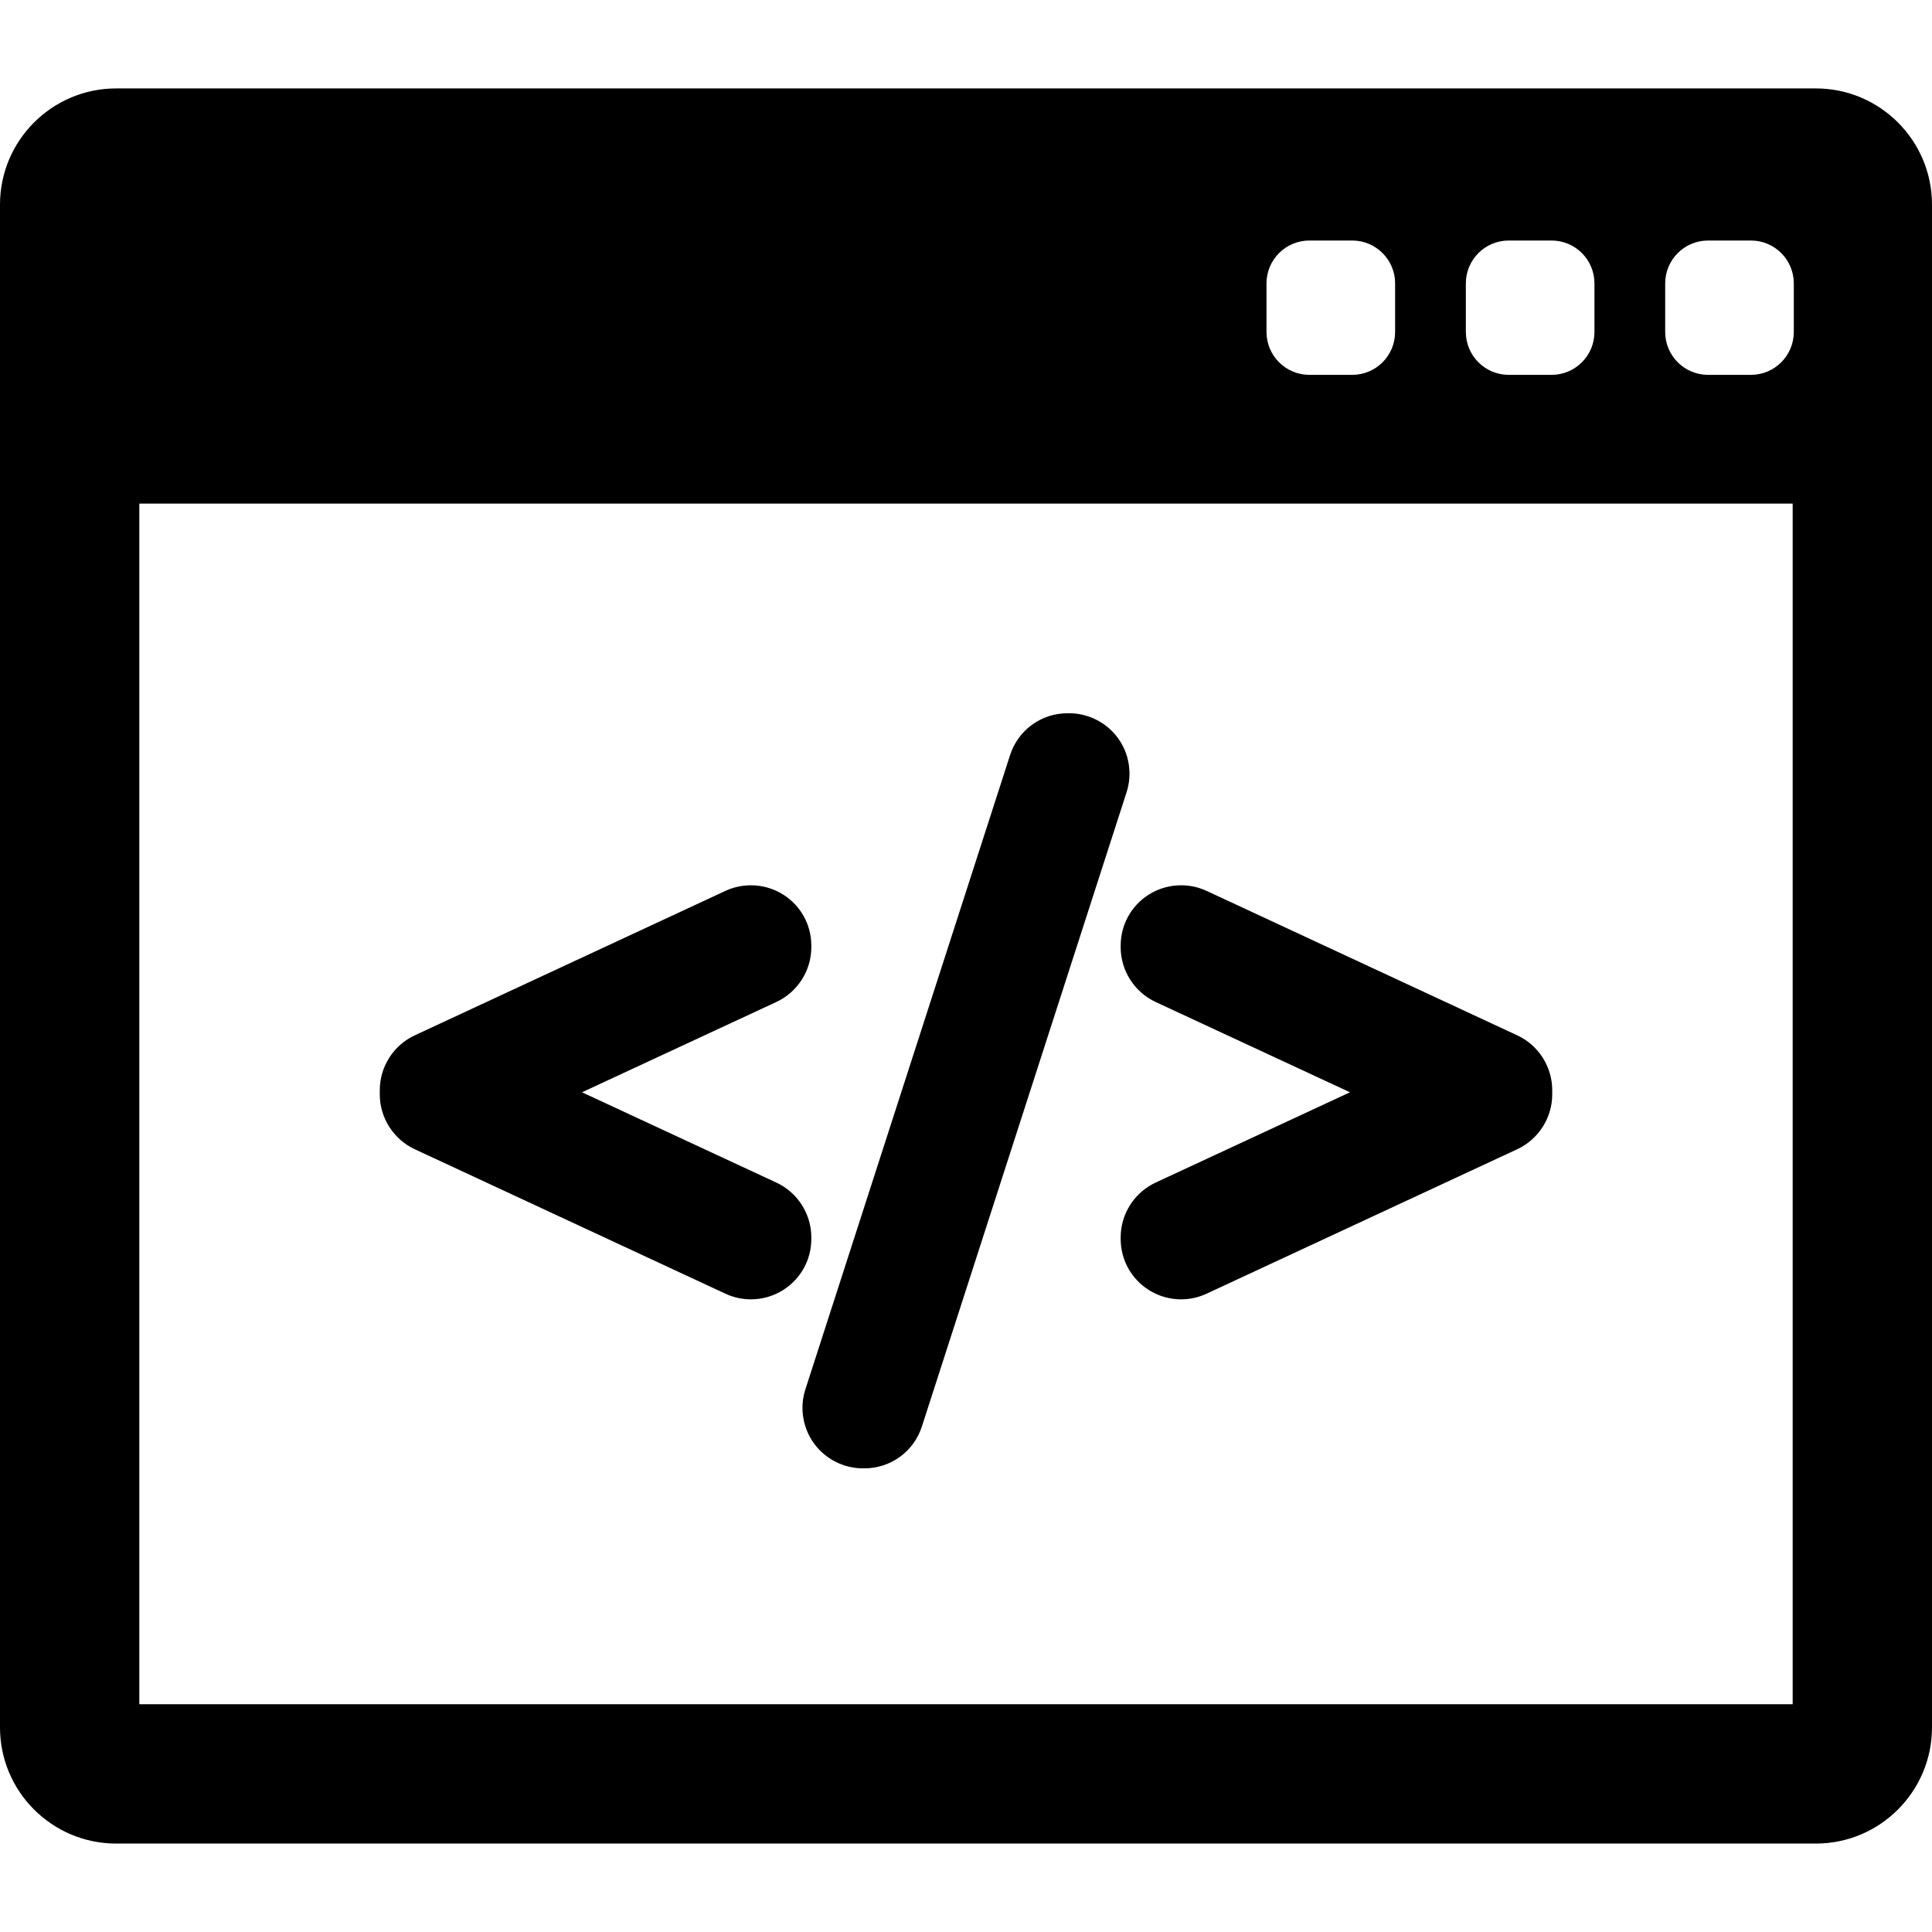
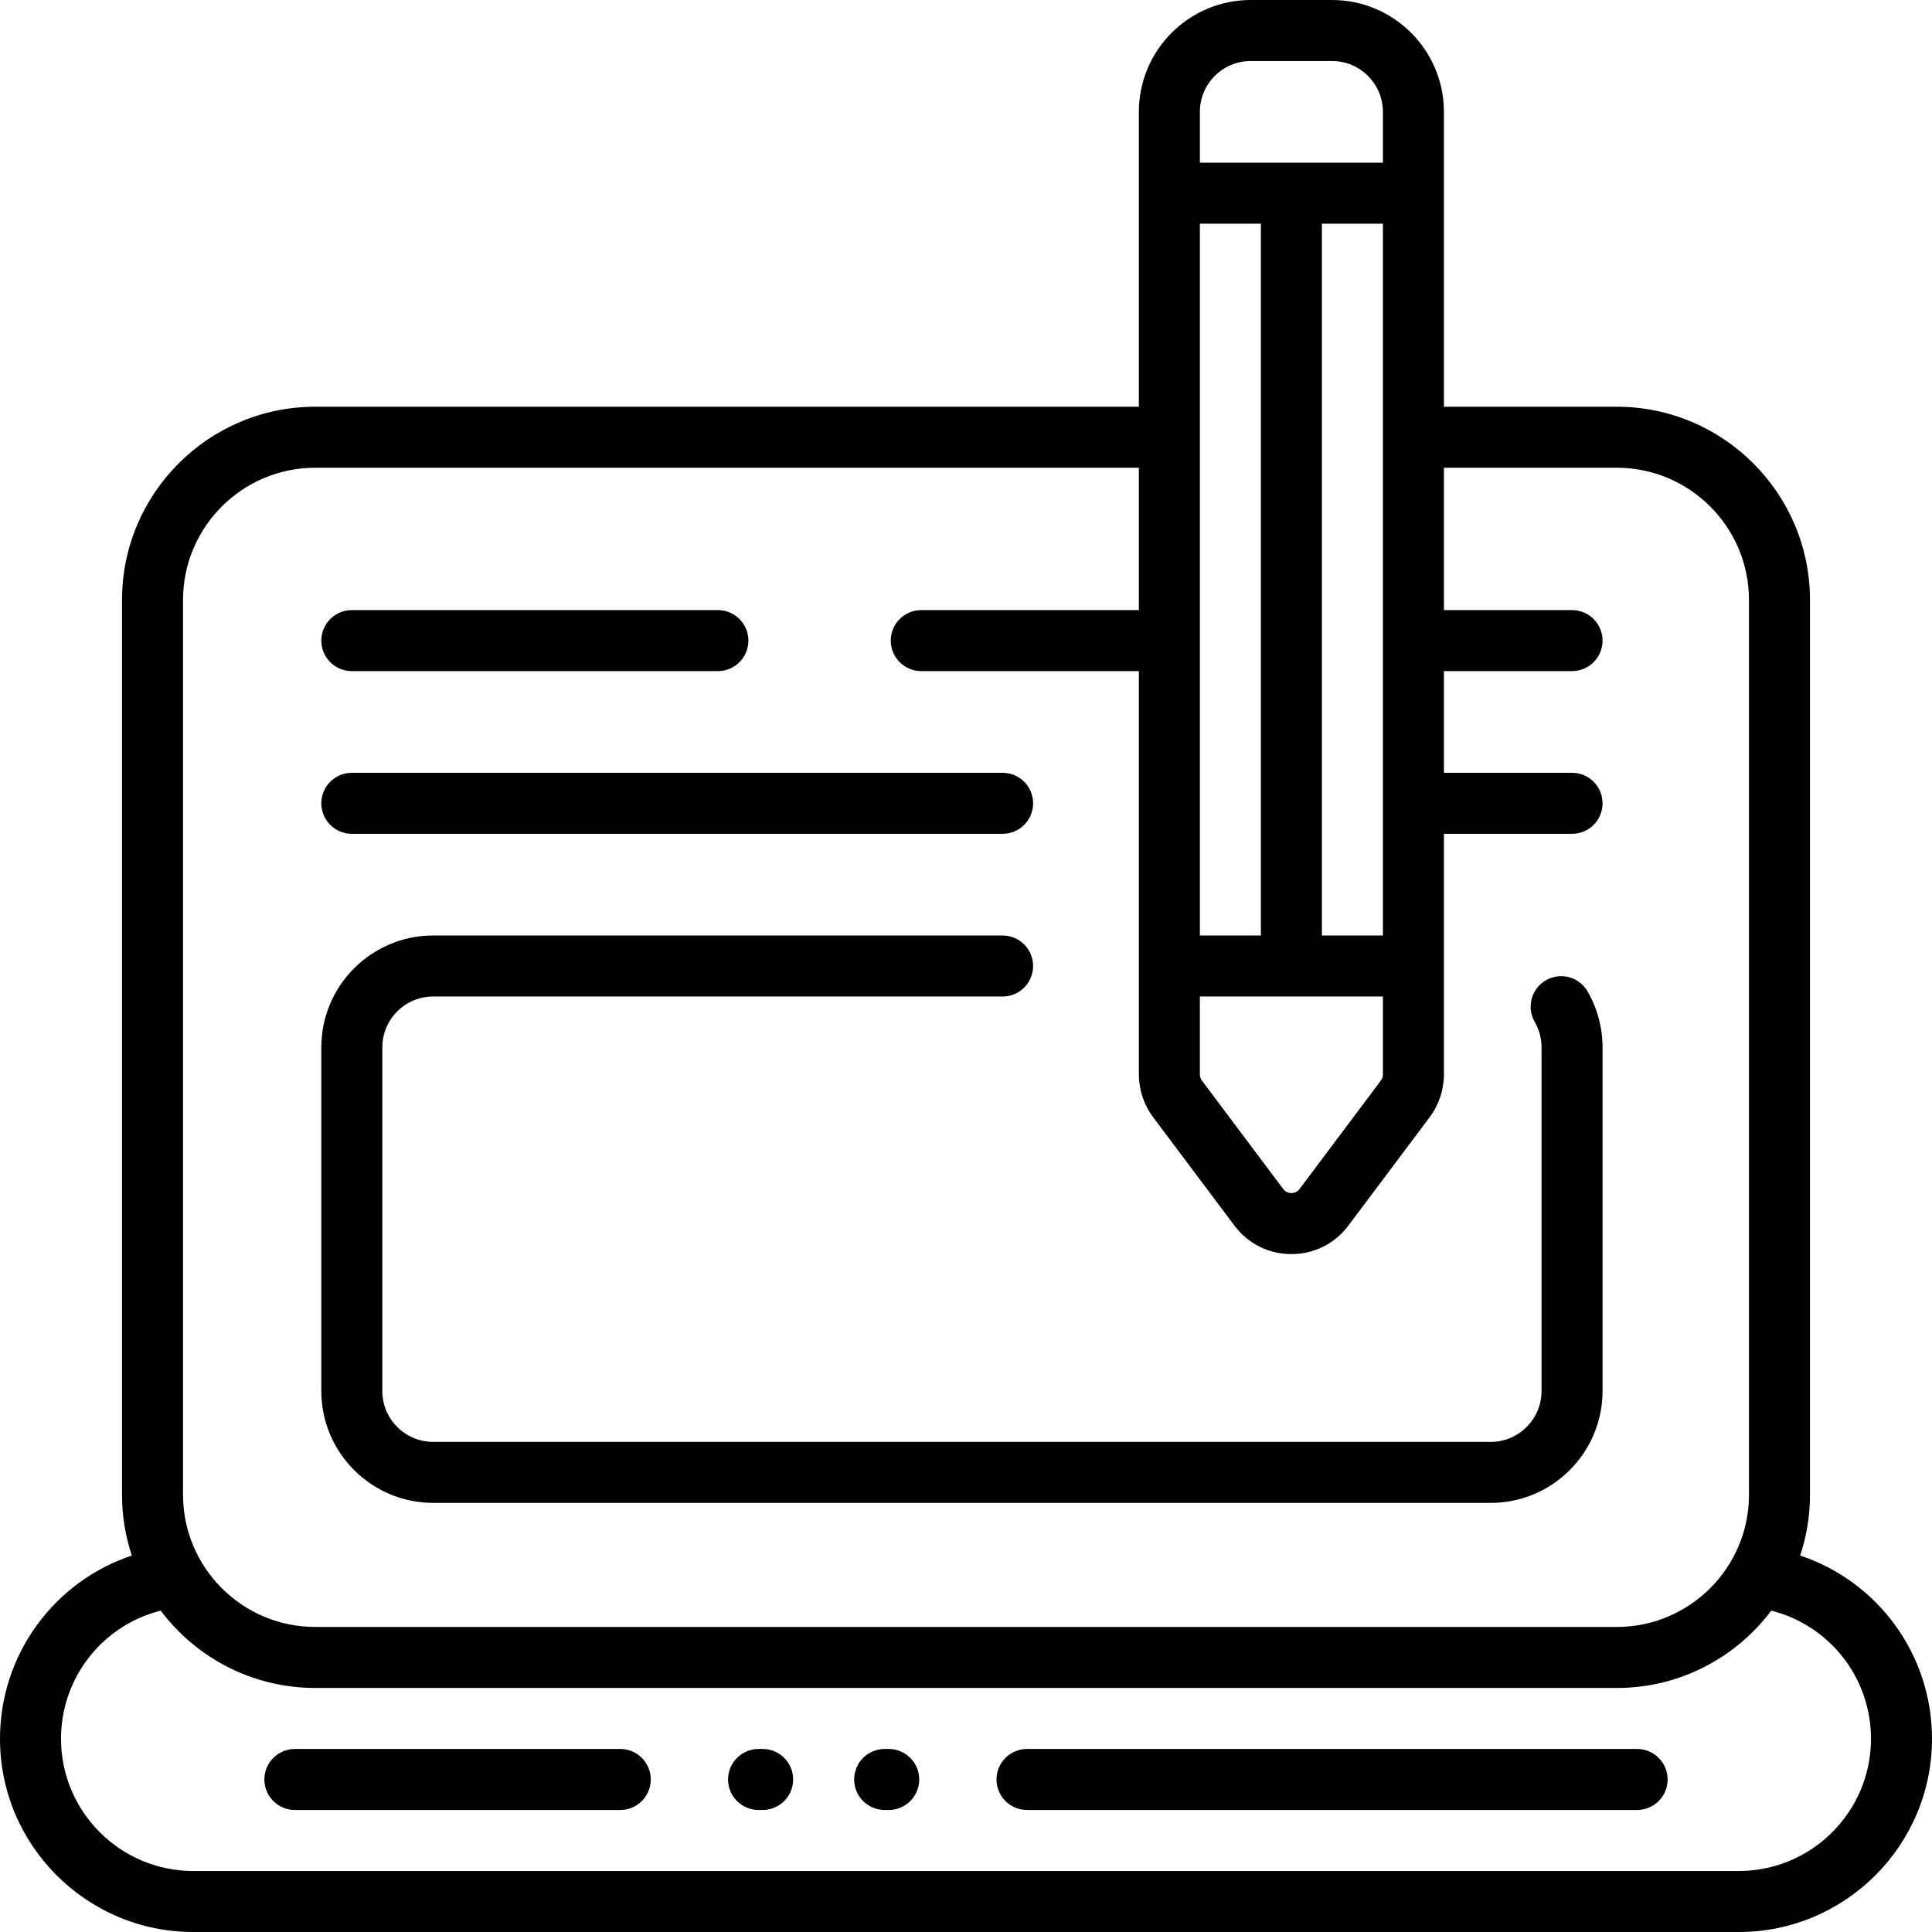
- <svg xmlns="http://www.w3.org/2000/svg" version="1.1" id="Capa_1" x="0px" y="0px" width="392.186px" height="392.186px" viewBox="0 0 392.186 392.186" style="enable-background:new 0 0 392.186 392.186;" xml:space="preserve">
+ <svg xmlns="http://www.w3.org/2000/svg" fill="#000000" height="800px" width="800px" version="1.1" id="Layer_1" viewBox="0 0 512 512" xml:space="preserve">
  <g>
    <g>
      <g>
-         <path d="M368.62,17.951H23.568C10.57,17.951,0,28.524,0,41.52v309.146c0,12.996,10.57,23.568,23.568,23.568h345.053     c12.994,0,23.564-10.572,23.564-23.568V41.52C392.188,28.525,381.614,17.951,368.62,17.951z M297.56,57.528     c0-4.806,3.896-8.703,8.701-8.703h8.703c4.808,0,8.701,3.896,8.701,8.703v9.863c0,4.806-3.896,8.702-8.701,8.702h-8.703     c-4.805,0-8.701-3.896-8.701-8.702V57.528z M257.093,57.528c0-4.806,3.898-8.703,8.703-8.703h8.701     c4.805,0,8.703,3.896,8.703,8.703v9.863c0,4.806-3.898,8.702-8.703,8.702h-8.701c-4.805,0-8.703-3.896-8.703-8.702V57.528z      M363.903,345.951H28.282V102.235h335.621V345.951L363.903,345.951z M364.132,67.391c0,4.806-3.896,8.702-8.701,8.702h-8.703     c-4.809,0-8.702-3.896-8.702-8.702v-9.863c0-4.806,3.896-8.703,8.702-8.703h8.703c4.806,0,8.701,3.896,8.701,8.703V67.391z" />
-         <path d="M84.185,233.284l63.084,29.336c1.631,0.755,3.367,1.138,5.162,1.138c2.338,0,4.617-0.664,6.598-1.924     c3.547-2.267,5.666-6.13,5.666-10.334v-0.322c0-4.752-2.785-9.116-7.096-11.118l-39.455-18.332l39.455-18.334     c4.311-2.004,7.096-6.367,7.096-11.117v-0.319c0-4.21-2.119-8.075-5.666-10.334c-1.961-1.253-4.246-1.916-6.605-1.916     c-1.779,0-3.563,0.391-5.16,1.133l-63.08,29.333c-4.307,2.004-7.09,6.369-7.09,11.117v0.877     C77.093,226.909,79.874,231.272,84.185,233.284z" />
-         <path d="M165.257,293.036c2.301,3.149,6.002,5.03,9.9,5.03h0.316c5.352,0,10.041-3.426,11.672-8.517L228.7,160.788     c1.192-3.716,0.531-7.818-1.771-10.973c-2.301-3.15-6.002-5.03-9.901-5.03h-0.315c-5.354,0-10.048,3.425-11.679,8.516     l-41.559,128.771C162.292,285.793,162.958,289.889,165.257,293.036z" />
-         <path d="M227.49,192.276c0,4.745,2.783,9.109,7.095,11.123l39.455,18.329l-39.455,18.33c-4.31,2.004-7.095,6.368-7.095,11.118     v0.322c0,4.205,2.117,8.068,5.668,10.336c1.974,1.258,4.254,1.924,6.595,1.924c1.793,0,3.528-0.383,5.17-1.142l63.08-29.335     c4.307-2.009,7.09-6.372,7.09-11.115v-0.877c0-4.748-2.783-9.113-7.094-11.117l-63.08-29.333     c-1.591-0.74-3.373-1.131-5.152-1.131c-2.355,0-4.643,0.661-6.604,1.912c-3.551,2.263-5.67,6.127-5.67,10.337v0.318H227.49     L227.49,192.276z" />
+         <path d="M93.238,220.968h172.463c4.466,0,8.084-3.619,8.084-8.084s-3.618-8.084-8.084-8.084H93.238     c-4.466,0-8.084,3.619-8.084,8.084S88.772,220.968,93.238,220.968z" />
+         <path d="M93.238,177.853h97.01c4.466,0,8.084-3.619,8.084-8.084s-3.618-8.084-8.084-8.084h-97.01     c-4.466,0-8.084,3.619-8.084,8.084S88.772,177.853,93.238,177.853z" />
+         <path d="M114.796,398.282h280.253c16.344,0,29.642-13.298,29.642-29.642v-91.082c0-5.206-1.371-10.333-3.968-14.822     c-2.233-3.865-7.179-5.189-11.044-2.953c-3.866,2.233-5.188,7.179-2.953,11.044c1.176,2.034,1.797,4.362,1.797,6.732v91.082     c0,7.43-6.044,13.474-13.474,13.474H114.796c-7.43,0-13.474-6.044-13.474-13.474v-91.082c0-7.43,6.044-13.474,13.474-13.474     h150.905c4.466,0,8.084-3.619,8.084-8.084c0-4.466-3.618-8.084-8.084-8.084H114.796c-16.344,0-29.642,13.298-29.642,29.642     v91.082C85.154,384.984,98.452,398.282,114.796,398.282z" />
+         <path d="M477.068,412.237c1.684-5.067,2.596-10.484,2.596-16.11V158.989c0-28.231-22.969-51.2-51.2-51.2h-45.81V29.642     C382.653,13.298,369.355,0,353.01,0h-21.558c-16.344,0-29.642,13.298-29.642,29.642v78.147H83.537     c-28.231,0-51.2,22.969-51.2,51.2v237.137c0,5.627,0.912,11.043,2.596,16.11C14.43,419.065,0,438.368,0,460.8     C0,489.031,22.969,512,51.2,512h409.6c28.231,0,51.2-22.969,51.2-51.2C512,438.368,497.57,419.065,477.068,412.237z      M317.979,29.642c0-7.43,6.044-13.474,13.474-13.474h21.558c7.43,0,13.474,6.044,13.474,13.474v13.474h-48.505V29.642z      M366.484,59.284v188.632h-16.168V59.284H366.484z M317.979,59.284h16.168v188.632h-16.168V59.284z M317.979,264.084h48.505     v20.66c0,0.579-0.192,1.153-0.539,1.617l-21.558,28.743c-0.704,0.938-1.652,1.078-2.156,1.078c-0.503,0-1.452-0.14-2.156-1.078     l-21.557-28.741c-0.348-0.466-0.54-1.04-0.54-1.619V264.084z M48.505,158.989c0-19.317,15.715-35.032,35.032-35.032h218.274     v37.726h-57.667c-4.466,0-8.084,3.619-8.084,8.084s3.618,8.084,8.084,8.084h57.667v106.892c0,4.053,1.339,8.071,3.773,11.318     l21.558,28.743c3.596,4.796,9.096,7.545,15.091,7.545c5.994,0,11.495-2.75,15.091-7.545l21.559-28.745     c2.433-3.244,3.772-7.263,3.772-11.316v-63.776h33.954c4.466,0,8.084-3.619,8.084-8.084s-3.619-8.084-8.084-8.084h-33.954     v-26.947h33.954c4.466,0,8.084-3.619,8.084-8.084s-3.619-8.084-8.084-8.084h-33.954v-37.726h45.81     c19.317,0,35.032,15.715,35.032,35.032v237.137c0,19.317-15.715,35.032-35.032,35.032H83.537     c-19.317,0-35.032-15.715-35.032-35.032V158.989z M460.8,495.832H51.2c-19.317,0-35.032-15.715-35.032-35.032     c0-16.257,11.071-30.113,26.426-33.963c9.349,12.434,24.222,20.49,40.943,20.49h344.926c16.72,0,31.594-8.056,40.943-20.49     c15.355,3.85,26.426,17.707,26.426,33.963C495.832,480.117,480.117,495.832,460.8,495.832z" />
+         <path d="M235.52,463.495h-1.078c-4.466,0-8.084,3.618-8.084,8.084c0,4.466,3.618,8.084,8.084,8.084h1.078     c4.466,0,8.084-3.618,8.084-8.084C243.604,467.113,239.986,463.495,235.52,463.495z" />
+         <path d="M433.853,463.495H272.168c-4.466,0-8.084,3.618-8.084,8.084c0,4.466,3.618,8.084,8.084,8.084h161.684     c4.466,0,8.084-3.618,8.084-8.084C441.937,467.113,438.318,463.495,433.853,463.495z" />
+         <path d="M202.105,463.495h-1.078c-4.466,0-8.084,3.618-8.084,8.084c0,4.466,3.618,8.084,8.084,8.084h1.078     c4.466,0,8.084-3.618,8.084-8.084C210.189,467.113,206.571,463.495,202.105,463.495z" />
+         <path d="M164.379,463.495H78.147c-4.466,0-8.084,3.618-8.084,8.084c0,4.466,3.618,8.084,8.084,8.084h86.232     c4.466,0,8.084-3.618,8.084-8.084C172.463,467.113,168.845,463.495,164.379,463.495z" />
      </g>
    </g>
  </g>
-   <g>
- </g>
-   <g>
- </g>
-   <g>
- </g>
-   <g>
- </g>
-   <g>
- </g>
-   <g>
- </g>
-   <g>
- </g>
-   <g>
- </g>
-   <g>
- </g>
-   <g>
- </g>
-   <g>
- </g>
-   <g>
- </g>
-   <g>
- </g>
-   <g>
- </g>
-   <g>
- </g>
</svg>
